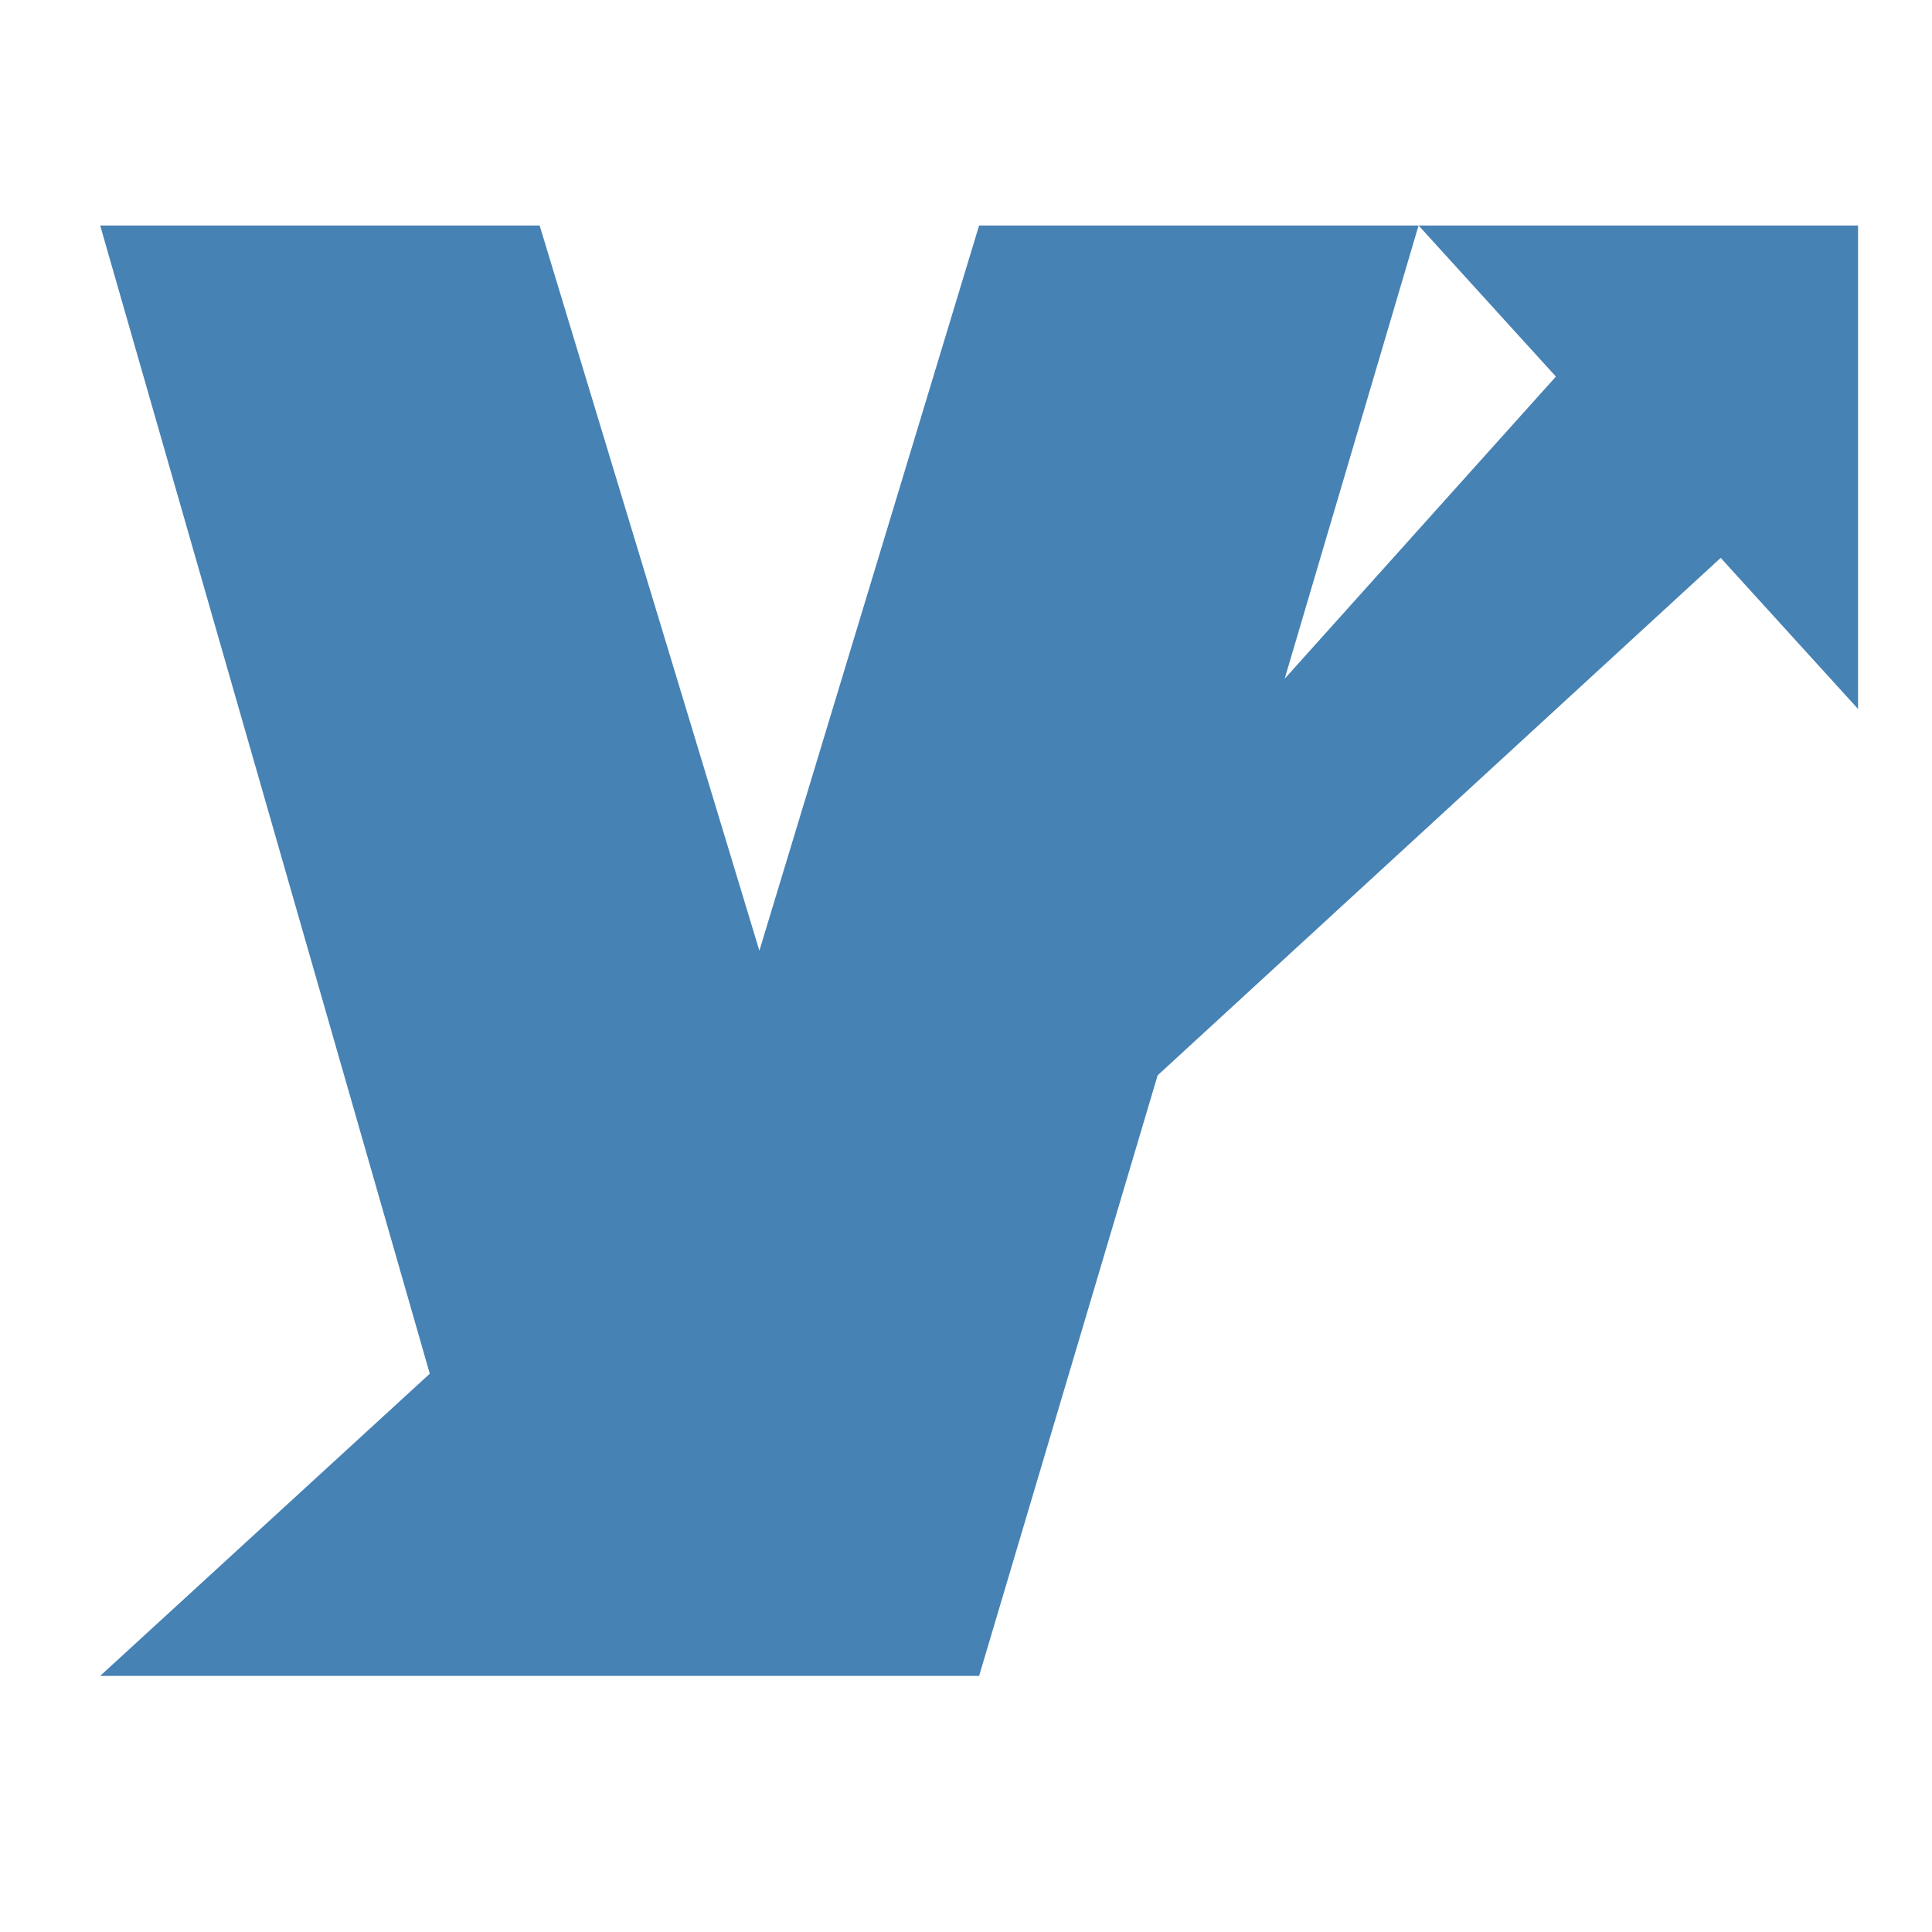
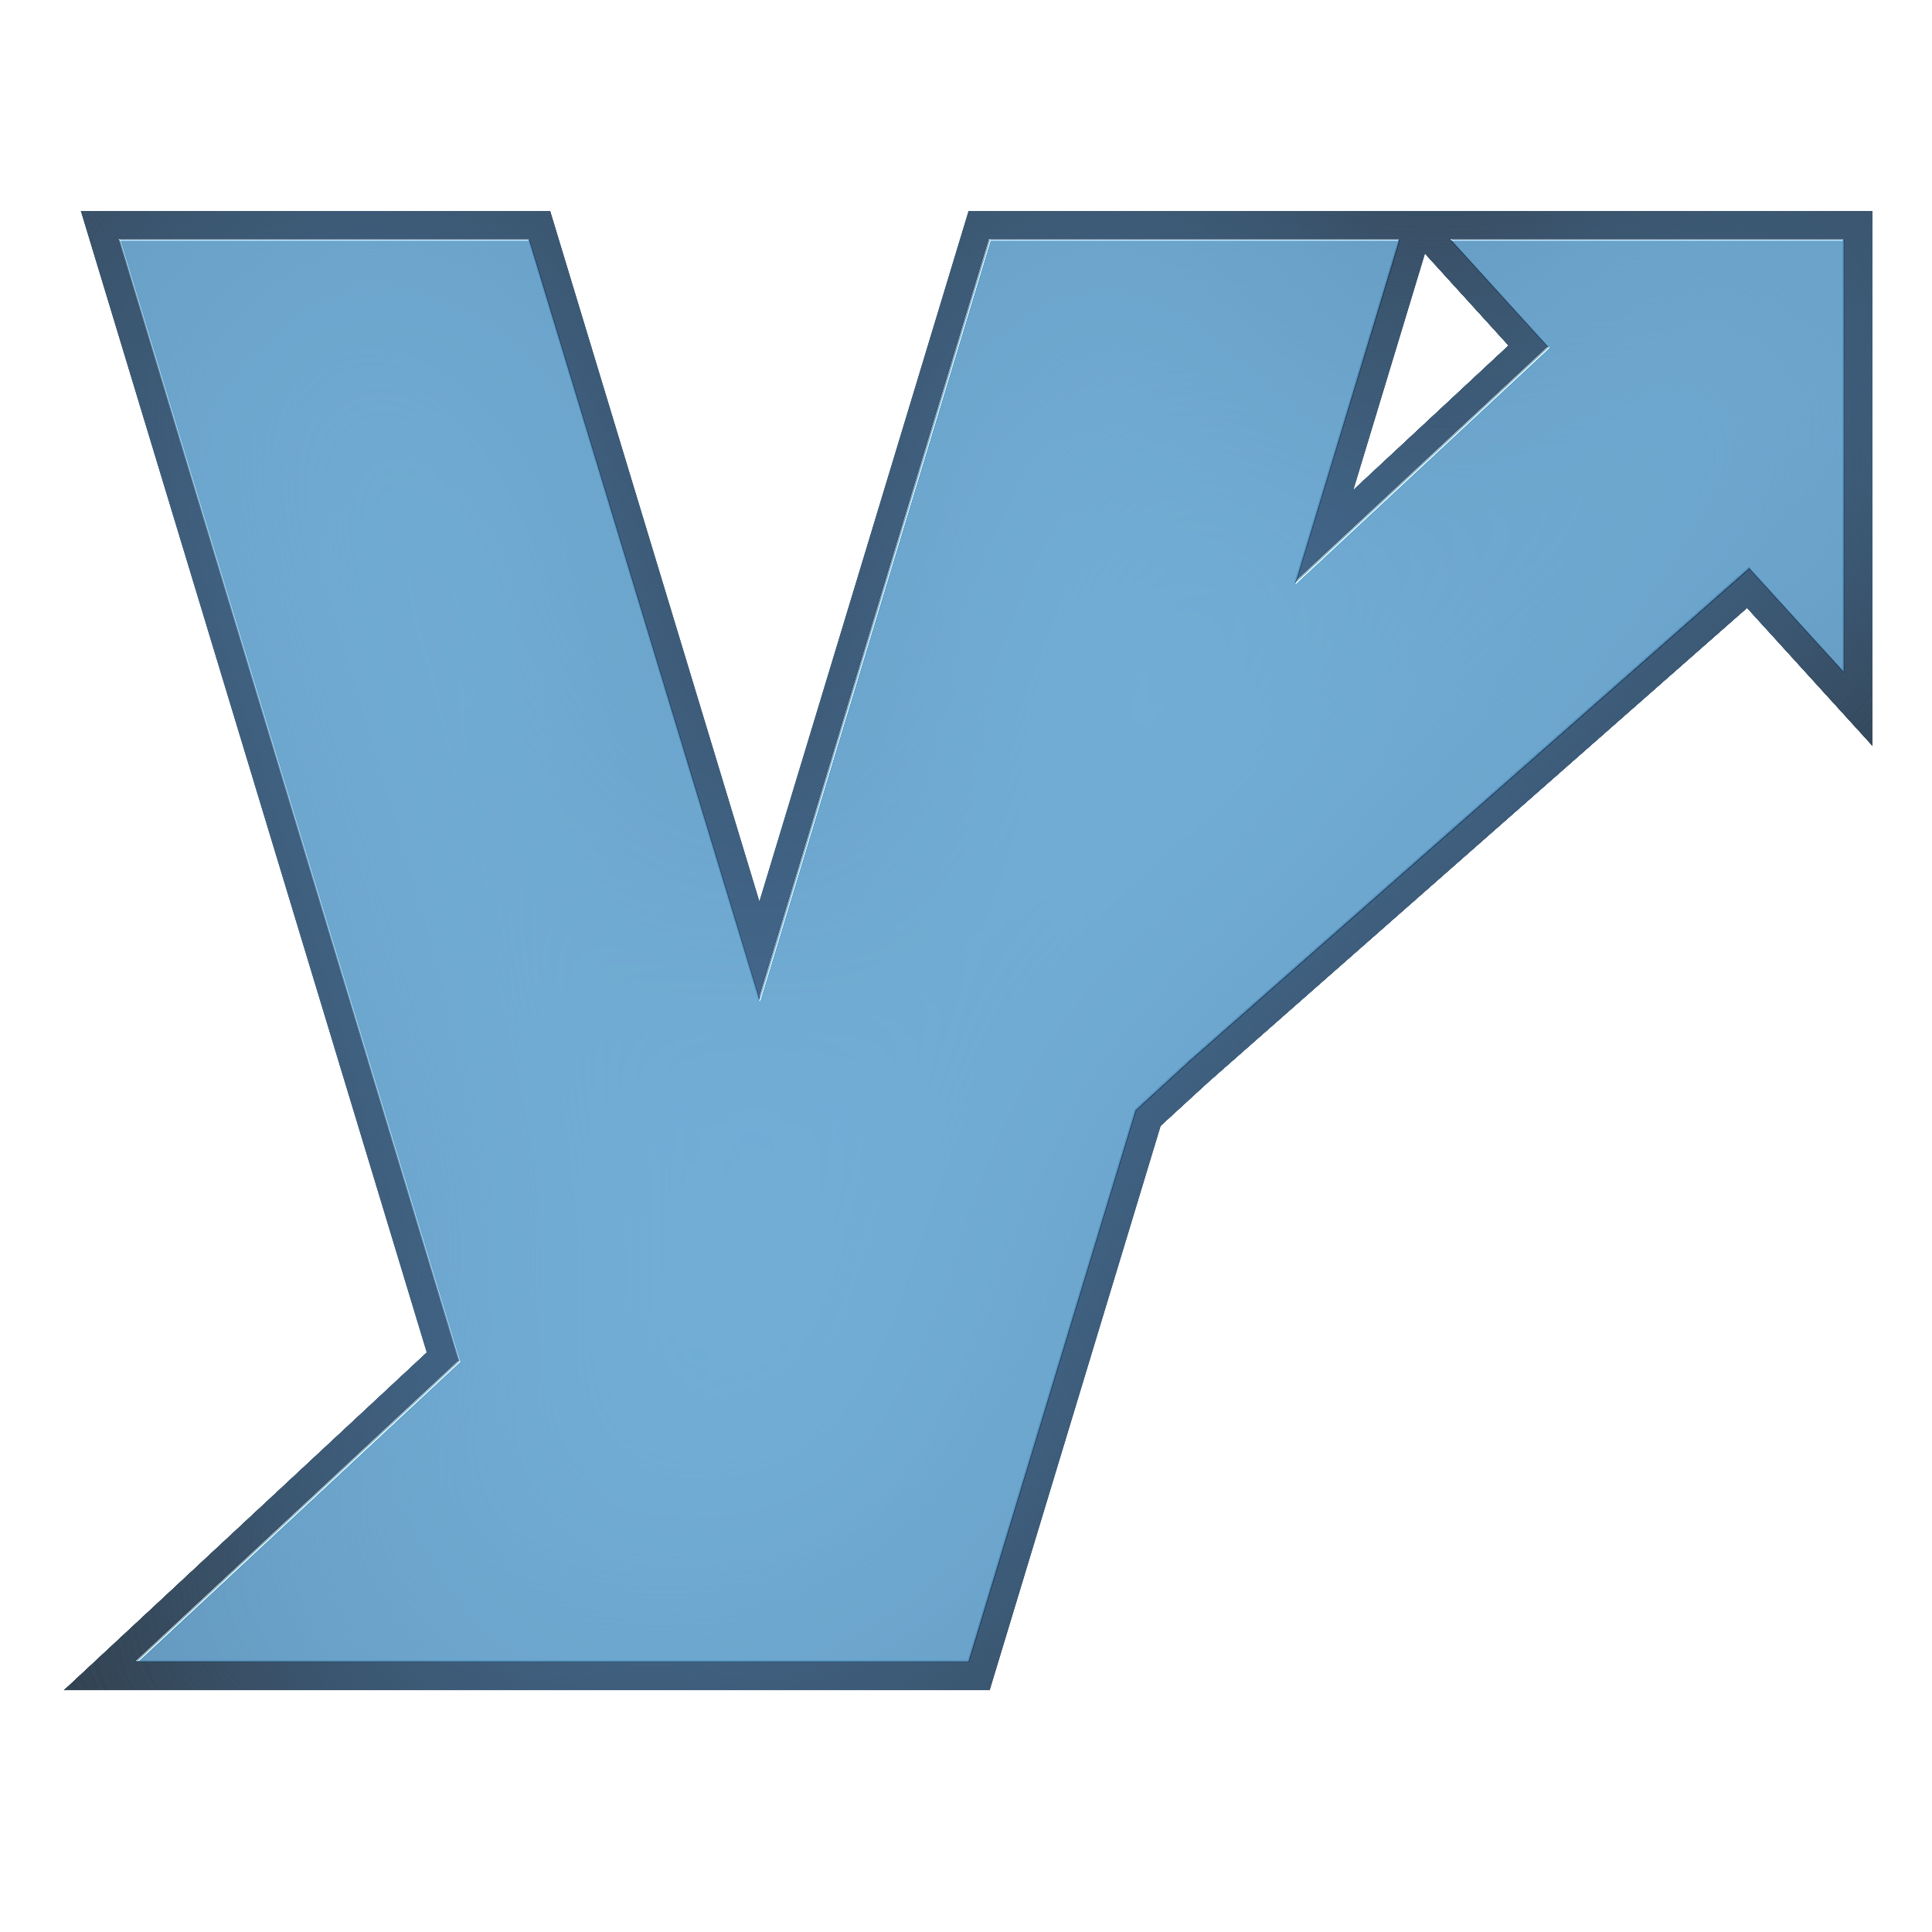
- <svg xmlns="http://www.w3.org/2000/svg" height="64" width="64" id="svg2" version="1.1">
-   <defs id="defs10" />
-   <polyline points="0,0 12,38 0,48 32,48 38.5,28.125 59,11 64,16 64,0 48,0 53,5 43.125,15 48,0 32,0 24,24 16,0  0,0" style="fill:#4682b4" id="polyline6" transform="matrix(0.9098647,0,0,1.000961,3.318584,7.469557)" />
+ <svg xmlns="http://www.w3.org/2000/svg" xmlns:ns1="http://www.openswatchbook.org/uri/2009/osb" height="64" width="64" id="svg2" version="1.1">
+   <defs id="defs10">
+     <linearGradient id="linearGradient5855-3-6">
+       <stop style="stop-color:#4682b4;stop-opacity:1;" offset="0" id="stop5883" />
+       <stop style="stop-color:#4682b4;stop-opacity:0;" offset="1" id="stop5885" />
+     </linearGradient>
+     <linearGradient id="linearGradient5873" ns1:paint="solid">
+       <stop style="stop-color:#4682b4;stop-opacity:1;" offset="0" id="stop5875" />
+     </linearGradient>
+     <linearGradient id="linearGradient5855-3">
+       <stop id="stop5867" offset="0" style="stop-color:#4682b4;stop-opacity:1;" />
+       <stop id="stop5869" offset="1" style="stop-color:#4682b4;stop-opacity:0;" />
+     </linearGradient>
+     <linearGradient id="linearGradient4405" ns1:paint="solid">
+       <stop style="stop-color:#4682b4;stop-opacity:1;" offset="0" id="stop4407" />
+     </linearGradient>
+     <filter style="color-interpolation-filters:sRGB;" id="filter6488">
+       <feColorMatrix result="result2" type="luminanceToAlpha" in="SourceGraphic" id="feColorMatrix6490" />
+       <feDiffuseLighting lighting-color="#ffffff" in="result2" diffuseConstant="0.5" result="result1" surfaceScale="15" id="feDiffuseLighting6492">
+         <feDistantLight azimuth="225" elevation="10" id="feDistantLight6494" />
+       </feDiffuseLighting>
+       <feComposite result="result9" operator="arithmetic" k2="1" k3="0.8" in2="SourceGraphic" id="feComposite6496" />
+       <feComposite in2="SourceGraphic" result="fbSourceGraphic" operator="in" in="result9" id="feComposite6498" />
+       <feColorMatrix result="fbSourceGraphicAlpha" in="fbSourceGraphic" values="0 0 0 -1 0 0 0 0 -1 0 0 0 0 -1 0 0 0 0 1 0" id="feColorMatrix6830" />
+       <feConvolveMatrix id="feConvolveMatrix6832" order="3 3" kernelMatrix="0 -0.15 0 -0.15 1.6 -0.15 0 -0.15 0" divisor="1" in="fbSourceGraphic" targetX="1" targetY="1" result="fbSourceGraphic" />
+       <feColorMatrix result="fbSourceGraphicAlpha" in="fbSourceGraphic" values="0 0 0 -1 0 0 0 0 -1 0 0 0 0 -1 0 0 0 0 1 0" id="feColorMatrix6854" />
+       <feGaussianBlur id="feGaussianBlur6856" stdDeviation="5" result="result3" in="fbSourceGraphic" />
+       <feColorMatrix id="feColorMatrix6858" values="1 0 0 0 0 0 1 0 0 0 0 0 1 0 0 0 0 0 50 0 " result="result7" />
+       <feComposite id="feComposite6860" in2="fbSourceGraphic" operator="in" result="result9" />
+       <feComposite id="feComposite6862" in2="result7" operator="arithmetic" in="result9" k1="0.5" k3="0.5" result="result1" />
+       <feBlend id="feBlend6864" in2="result1" result="result5" mode="screen" in="fbSourceGraphic" />
+       <feBlend id="feBlend6866" in2="result5" mode="darken" in="result5" result="result6" />
+       <feComposite id="feComposite6868" in2="fbSourceGraphic" operator="in" result="result8" />
+     </filter>
+   </defs>
+   <path style="opacity:1;fill:#4682b4;fill-opacity:1;stroke:#000000;stroke-width:0.954;stroke-miterlimit:4;stroke-dasharray:none;stroke-opacity:1;filter:url(#filter6488)" d="M 3.318 7.469 L 14.674 44.945 L 3.318 55.516 L 17.877 55.516 L 32.434 55.516 L 38.033 37.037 L 39.713 35.496 L 57.91 19.48 L 61.551 23.484 L 61.551 7.469 L 46.992 7.469 L 50.631 11.473 L 43.873 17.764 L 46.992 7.469 L 32.434 7.469 L 25.156 31.492 L 17.877 7.469 L 3.318 7.469 z " id="polyline6" />
</svg>
